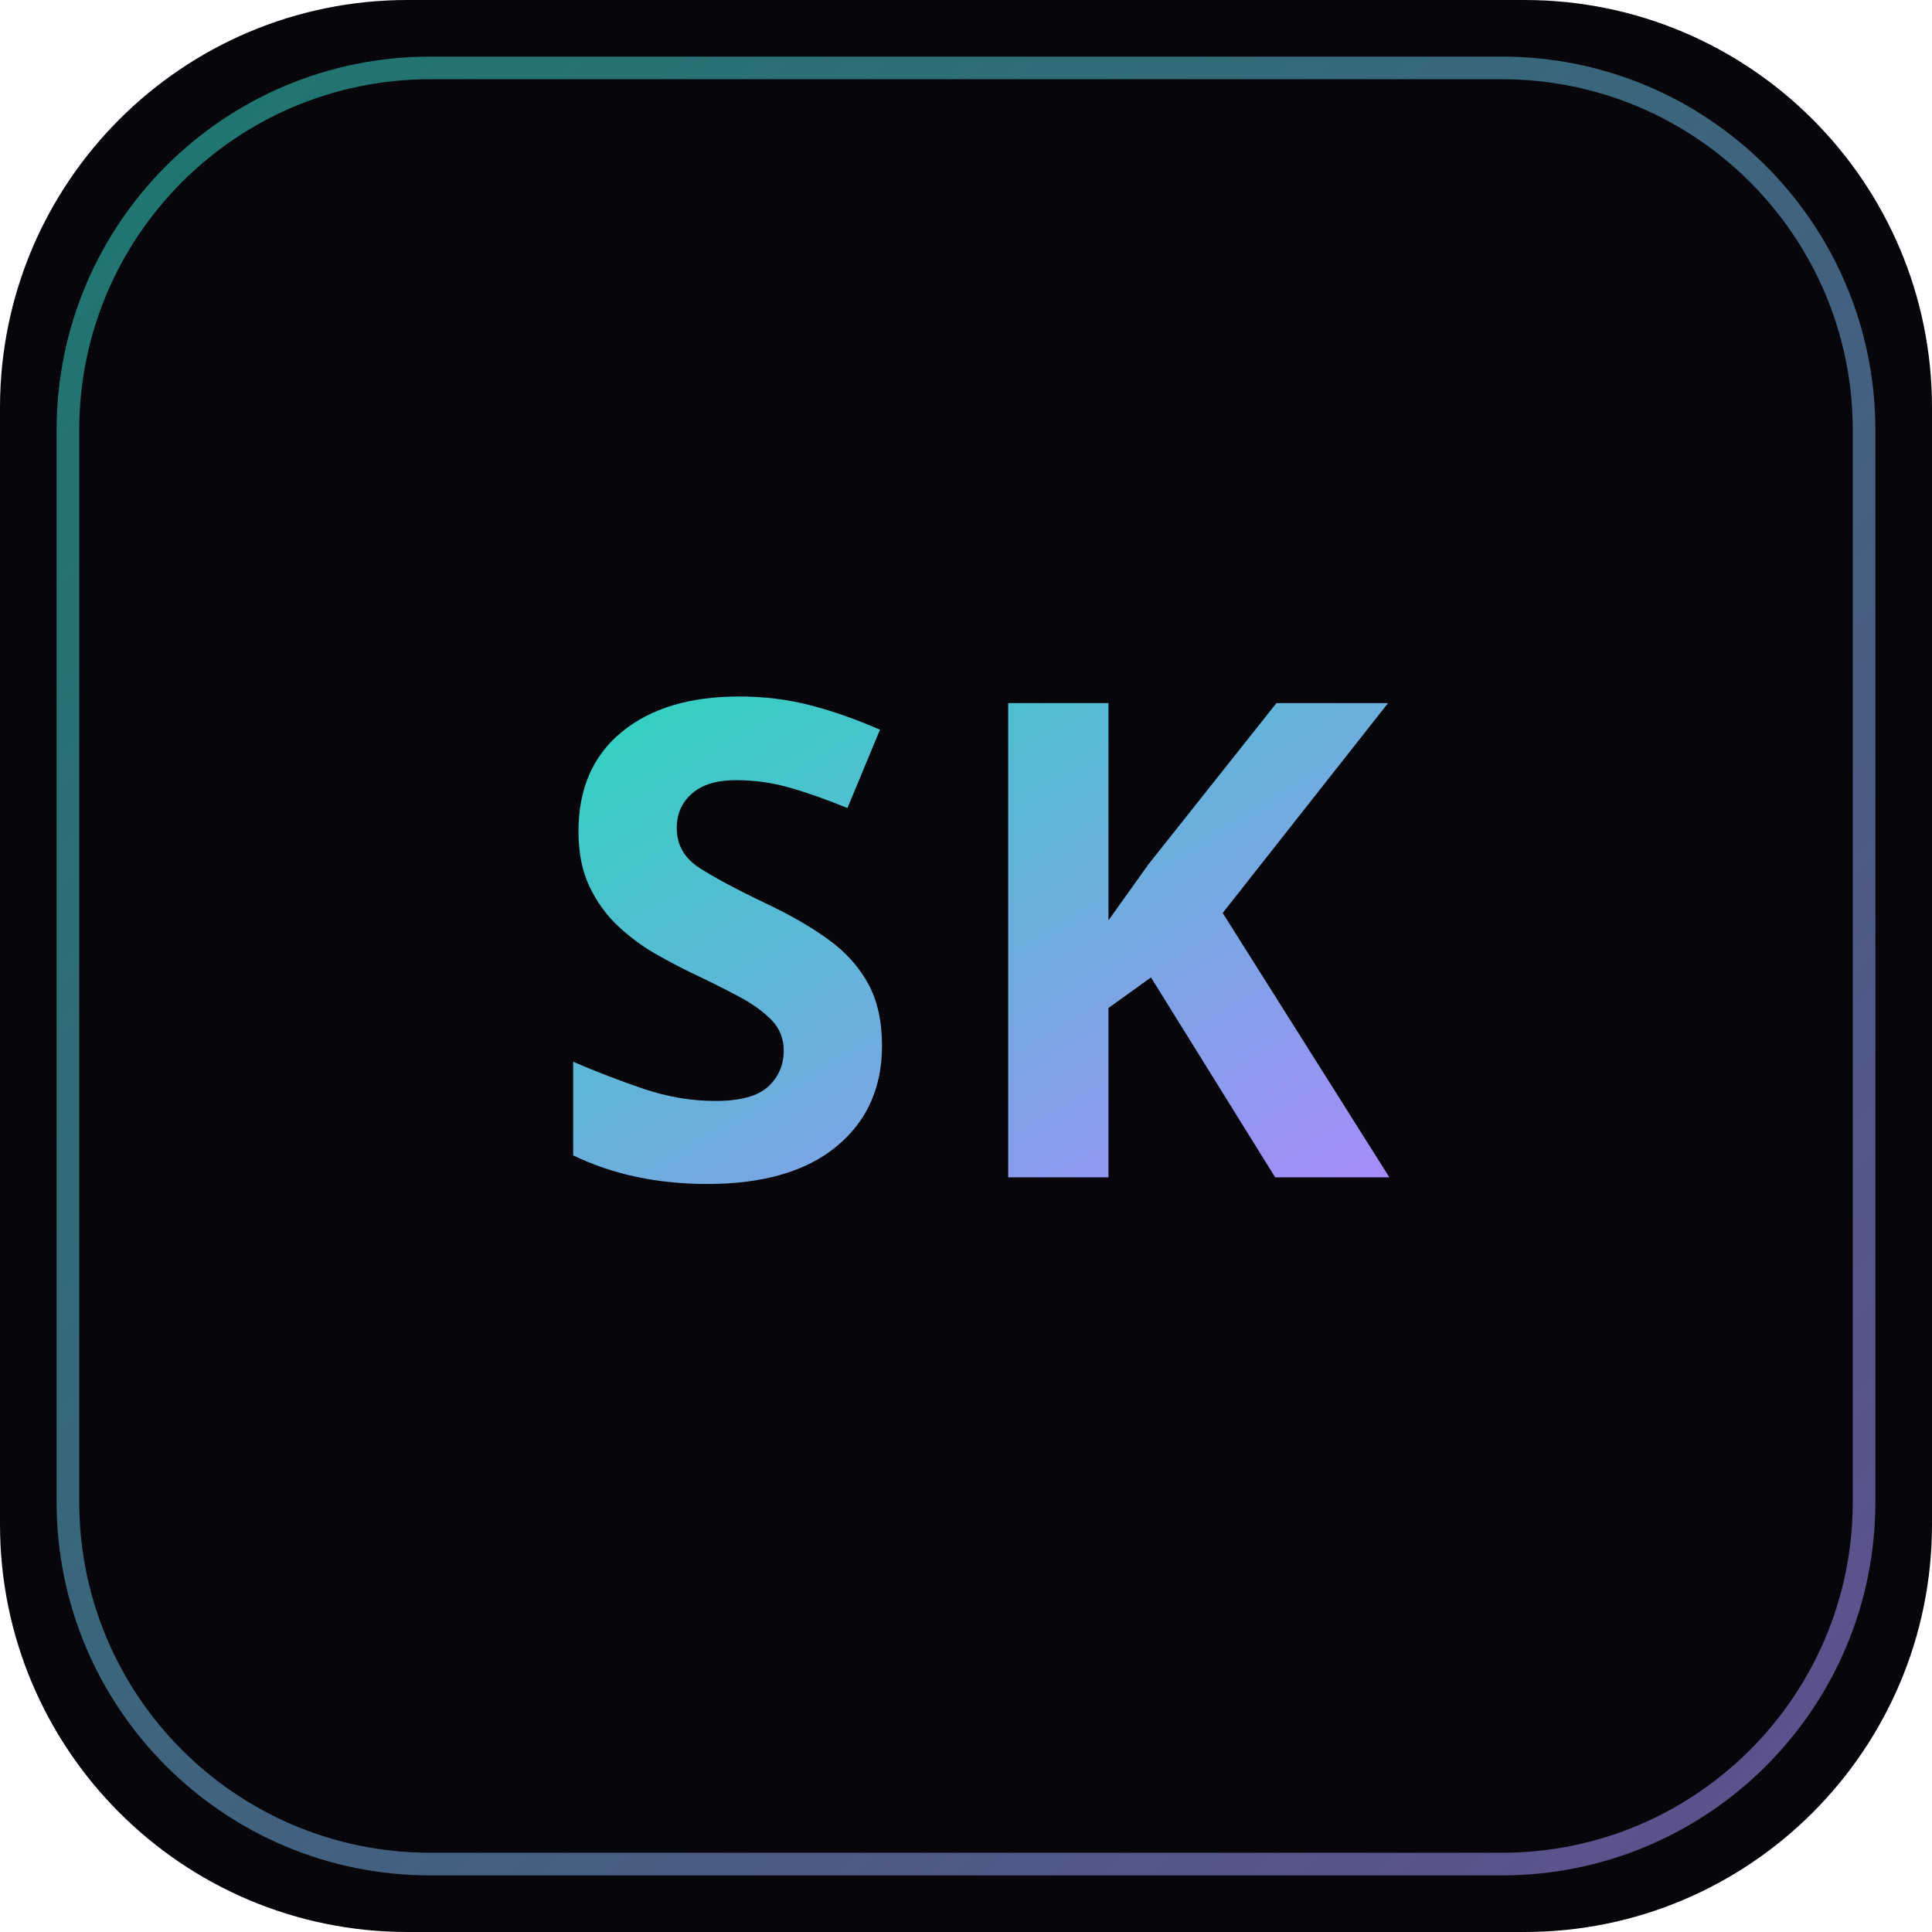
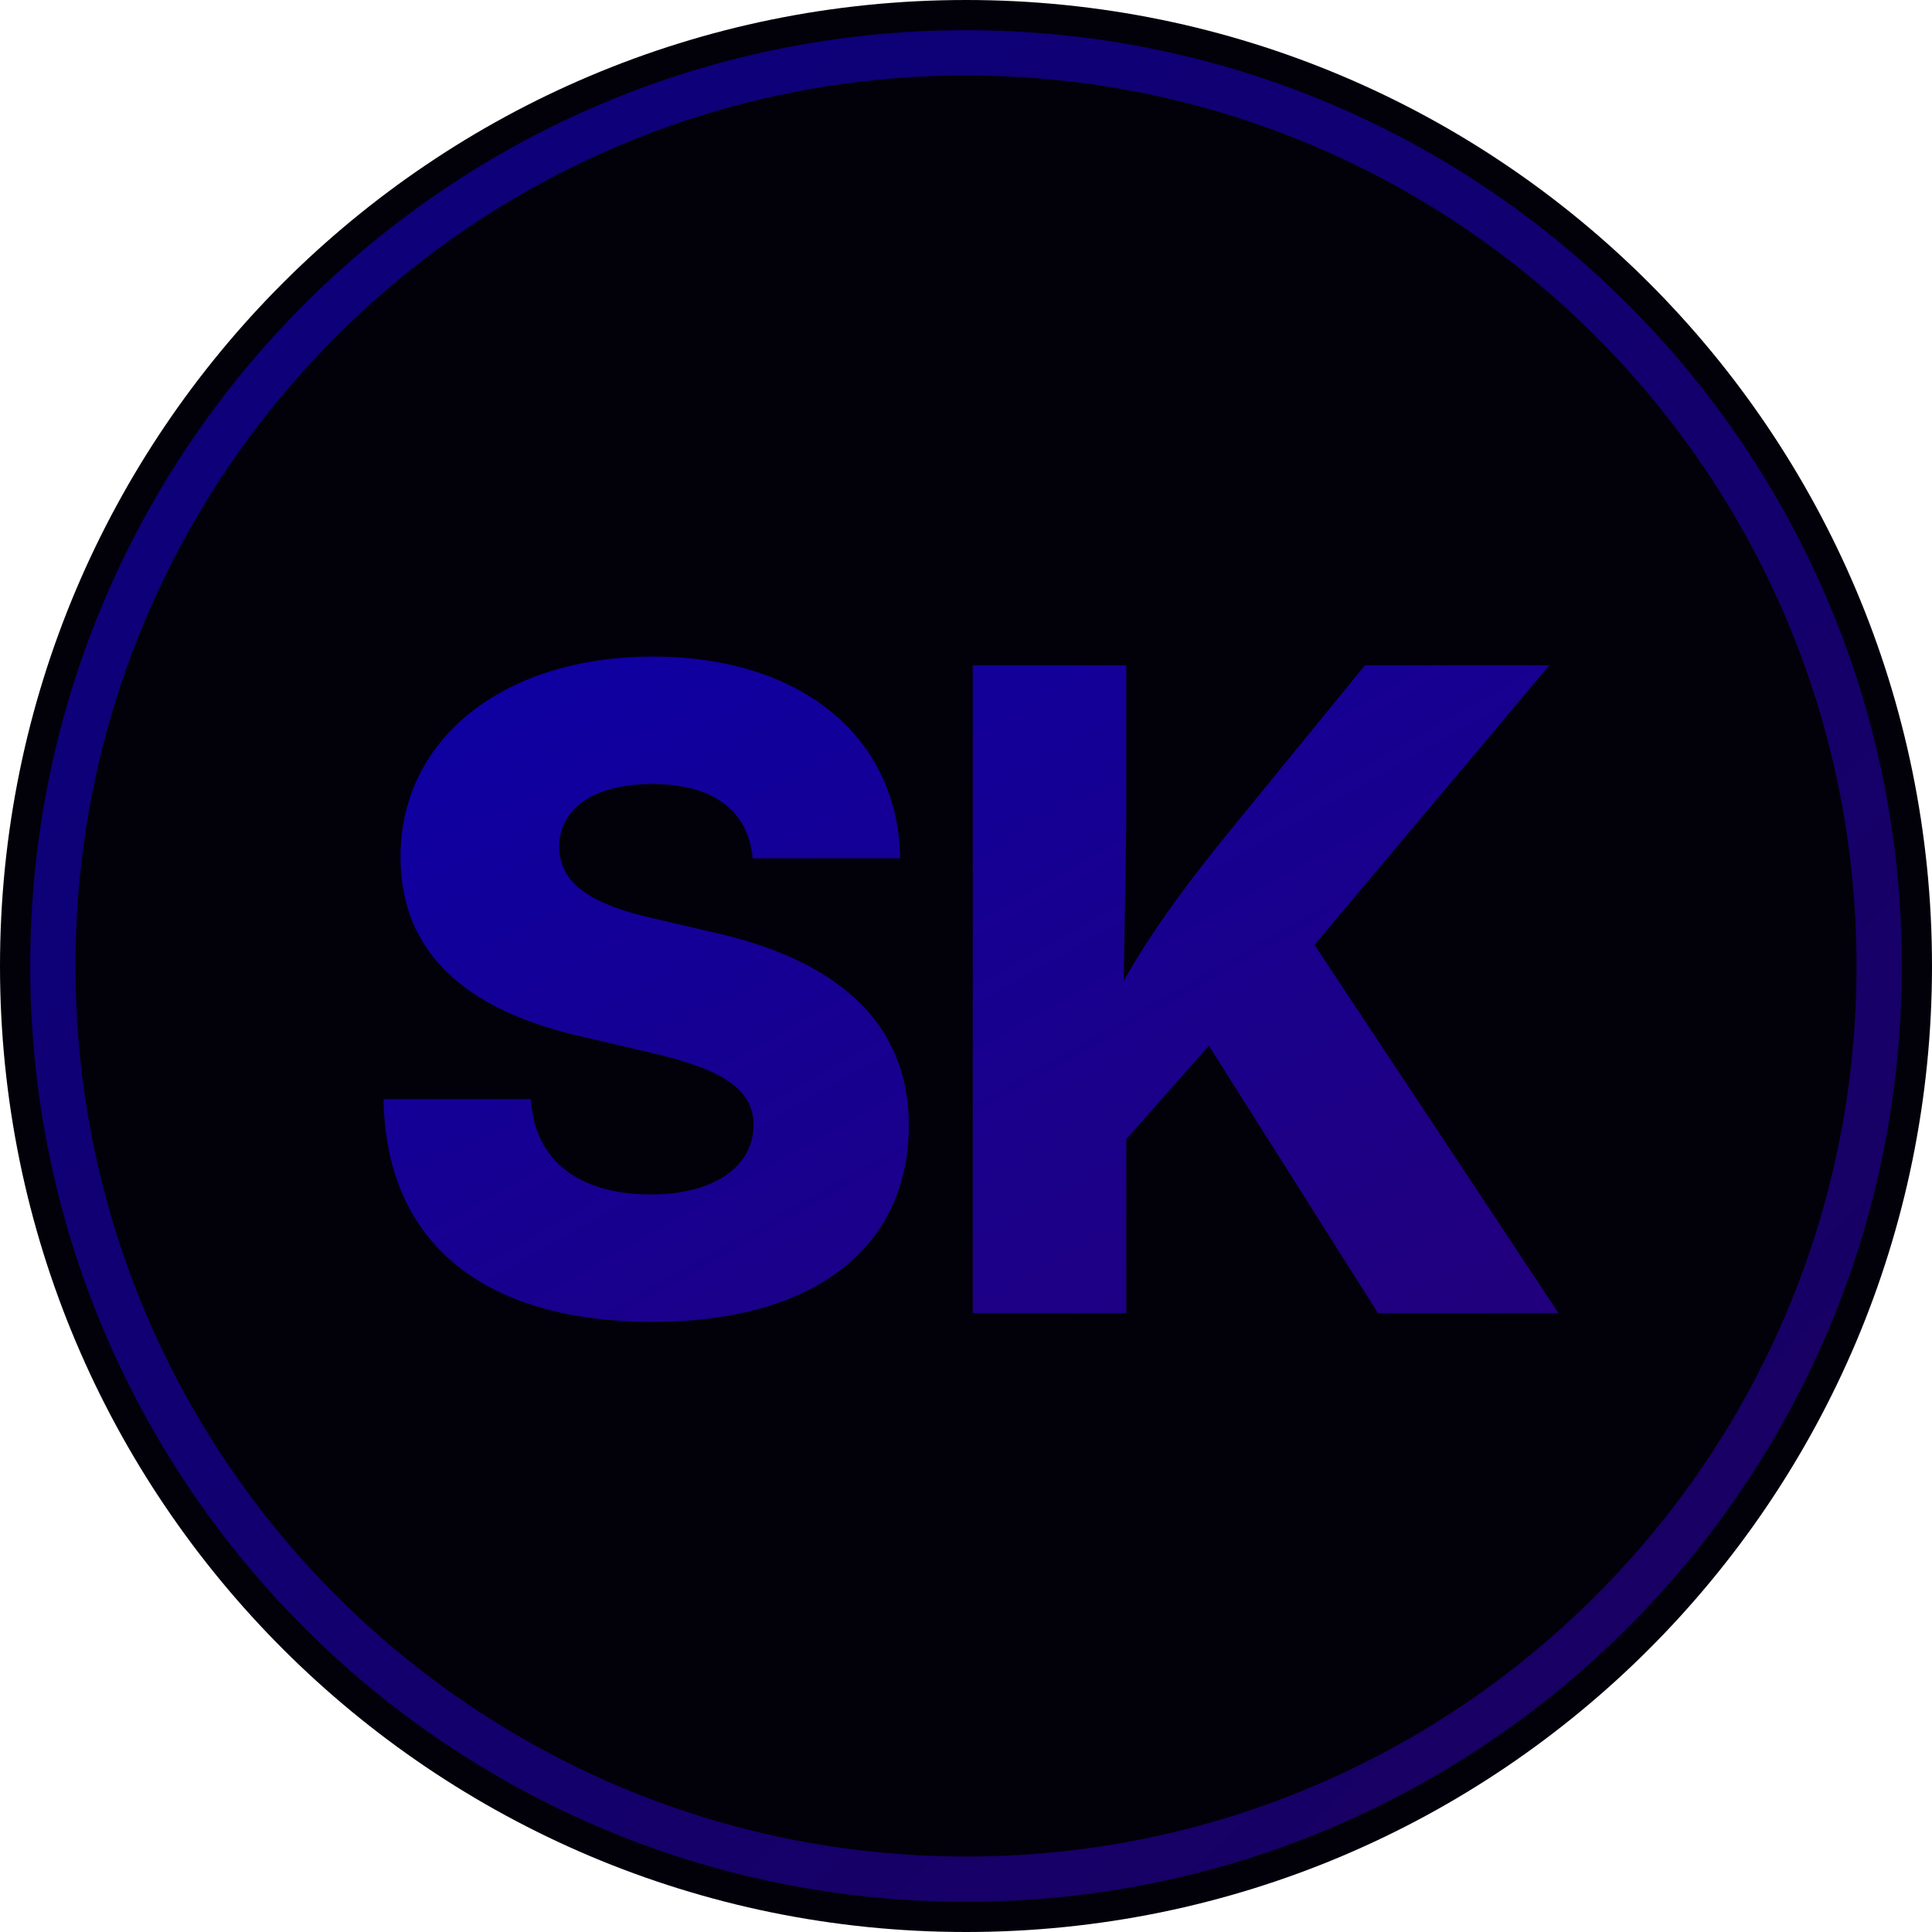
<svg xmlns="http://www.w3.org/2000/svg" viewBox="0 0 512 512" role="img" aria-label="SK">
  <defs>
    <linearGradient id="sk" x1="0" y1="0" x2="1" y2="1">
-       <stop offset="0%" stop-color="#2dd4bf" />
-       <stop offset="100%" stop-color="#a78bfa" />
+       <stop offset="0%" stop-color="#0d00a4" />
+       <stop offset="100%" stop-color="#22007c" />
    </linearGradient>
  </defs>
-   <rect width="512" height="512" rx="108" fill="#08060a" />
-   <rect x="18" y="18" width="476" height="476" rx="96" fill="none" stroke="url(#sk)" stroke-width="6" opacity=".55" />
-   <text x="256" y="312" text-anchor="middle" font-family="system-ui, sans-serif" font-size="176" font-weight="700" letter-spacing="0.06em" fill="url(#sk)">SK</text>
+   <circle cx="256" cy="256" r="256" fill="#02010a" />
+   <circle cx="256" cy="256" r="242" fill="none" stroke="url(#sk)" stroke-width="12" opacity=".75" />
+   <text x="256" y="348" text-anchor="middle" font-family="ui-sans-serif, system-ui, -apple-system, sans-serif" font-size="236" font-weight="800" letter-spacing="-0.02em" fill="url(#sk)">SK</text>
</svg>
